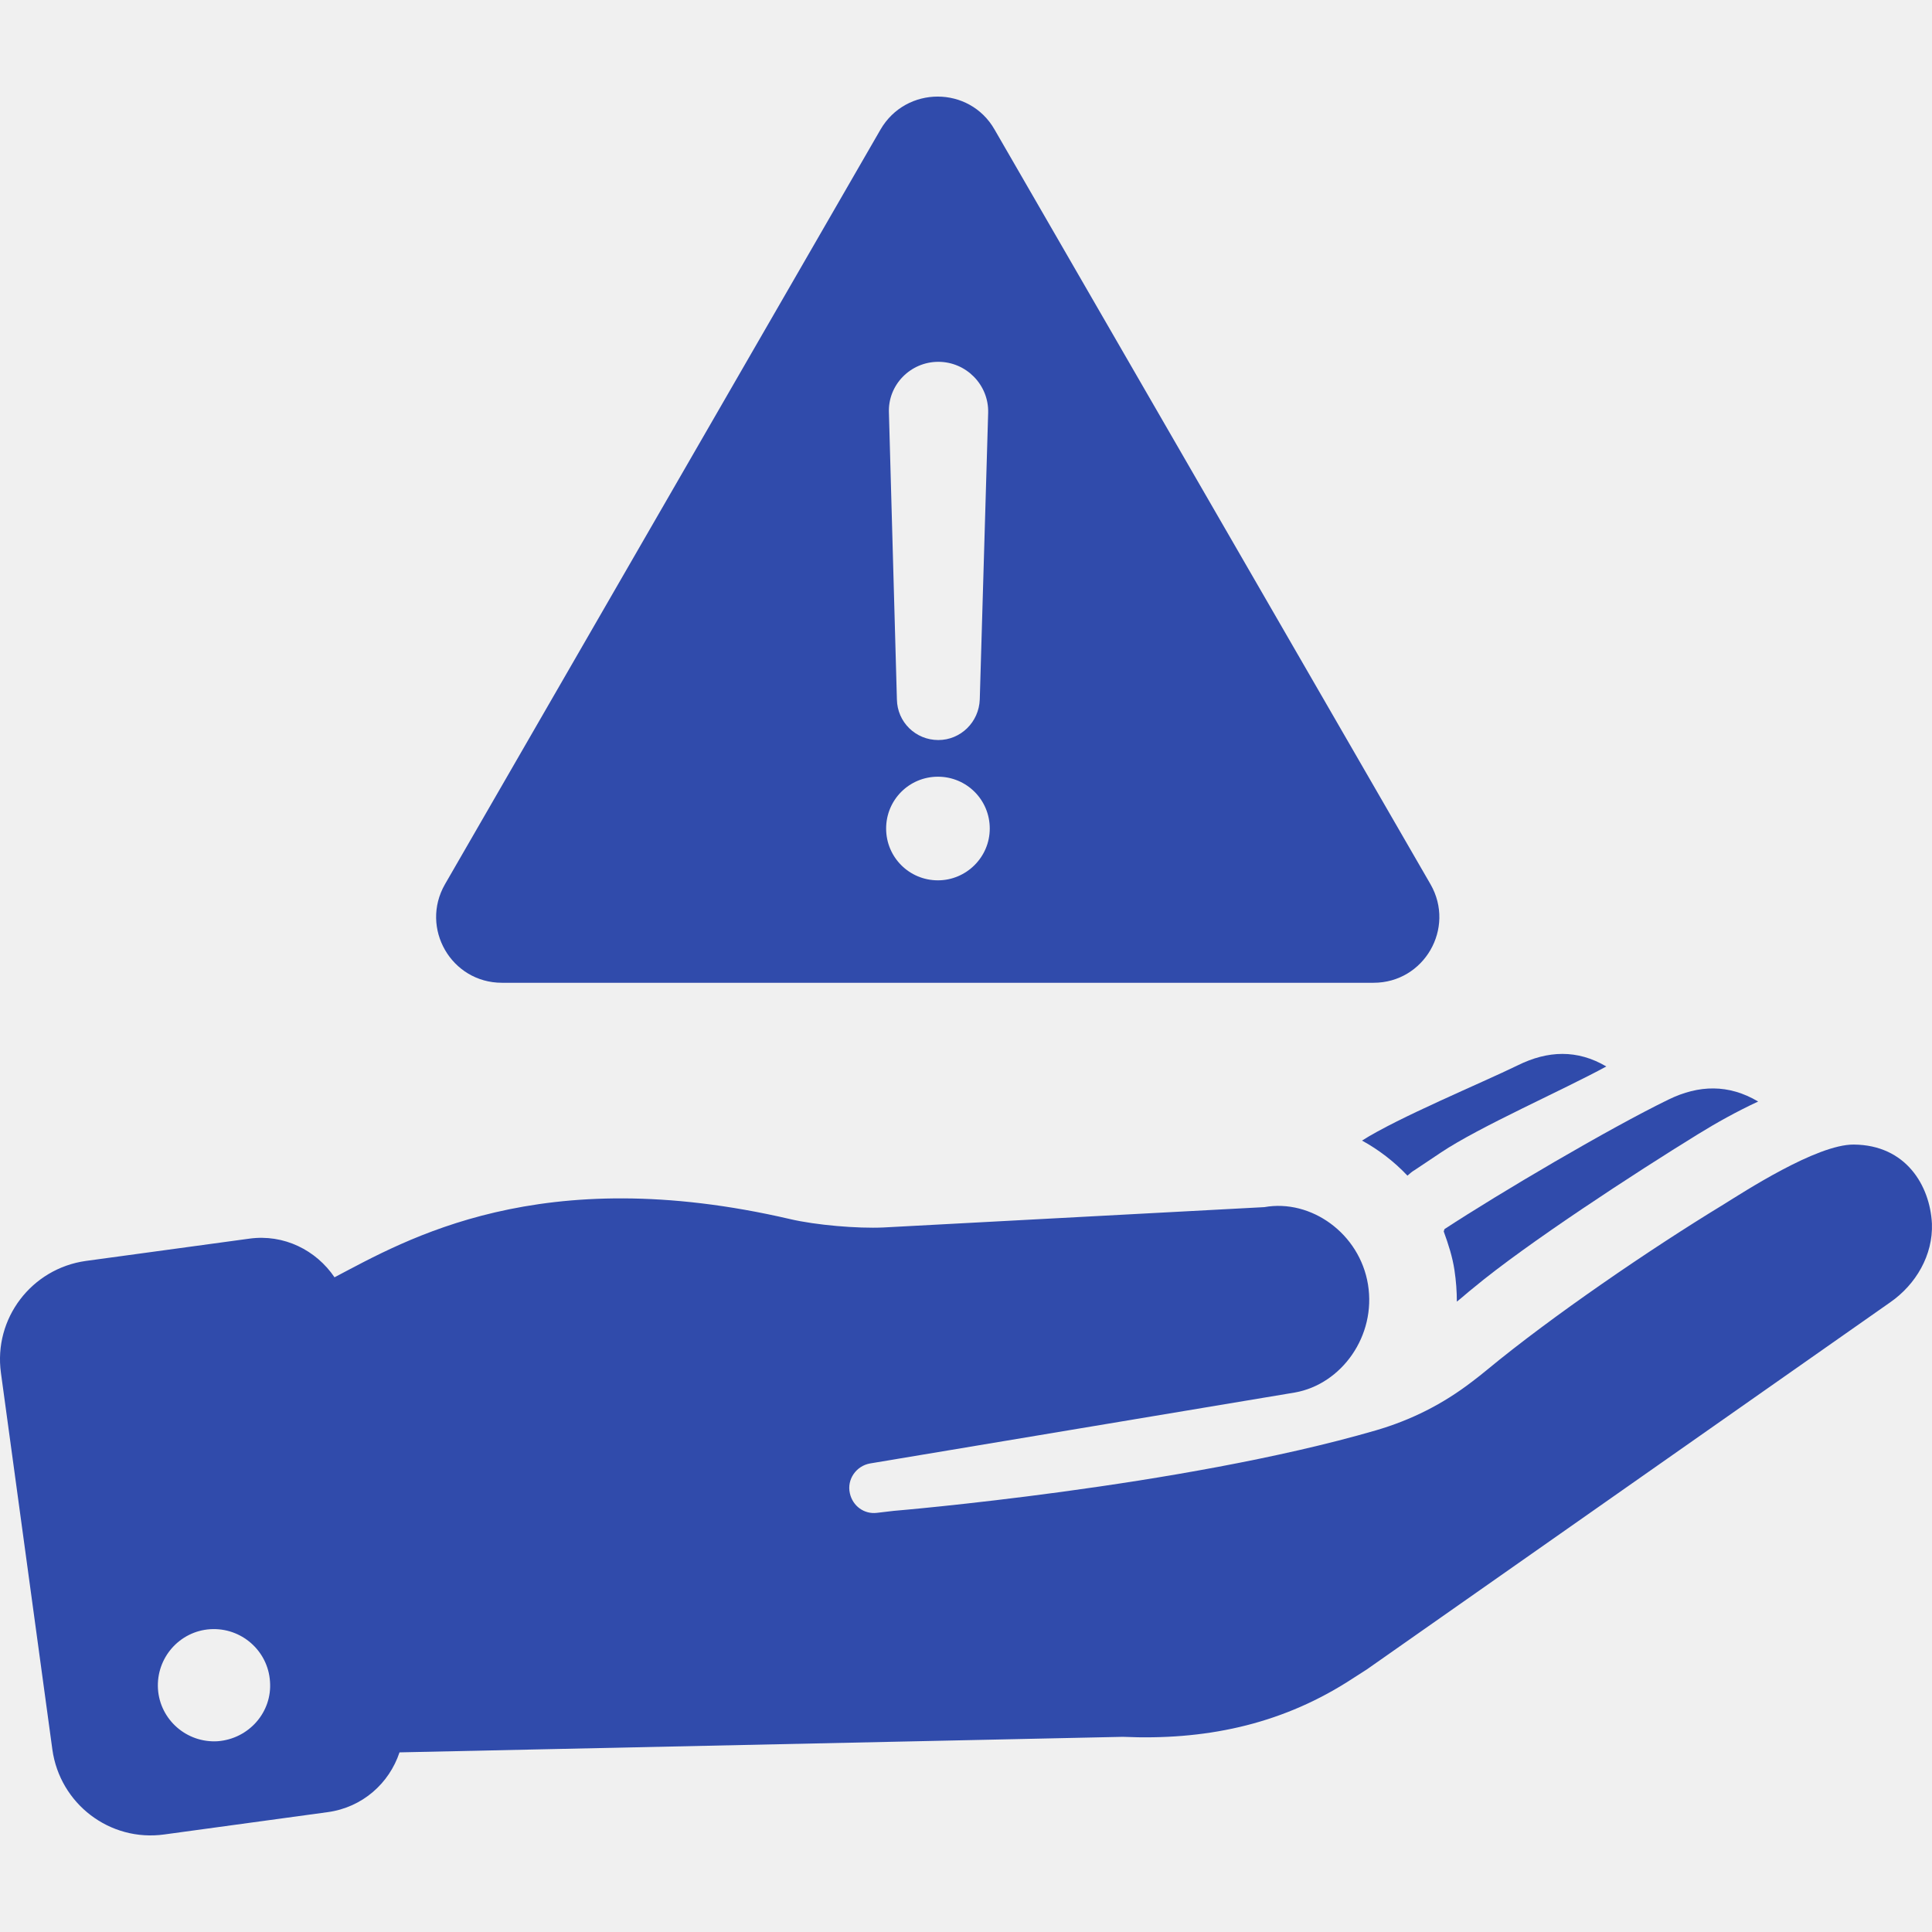
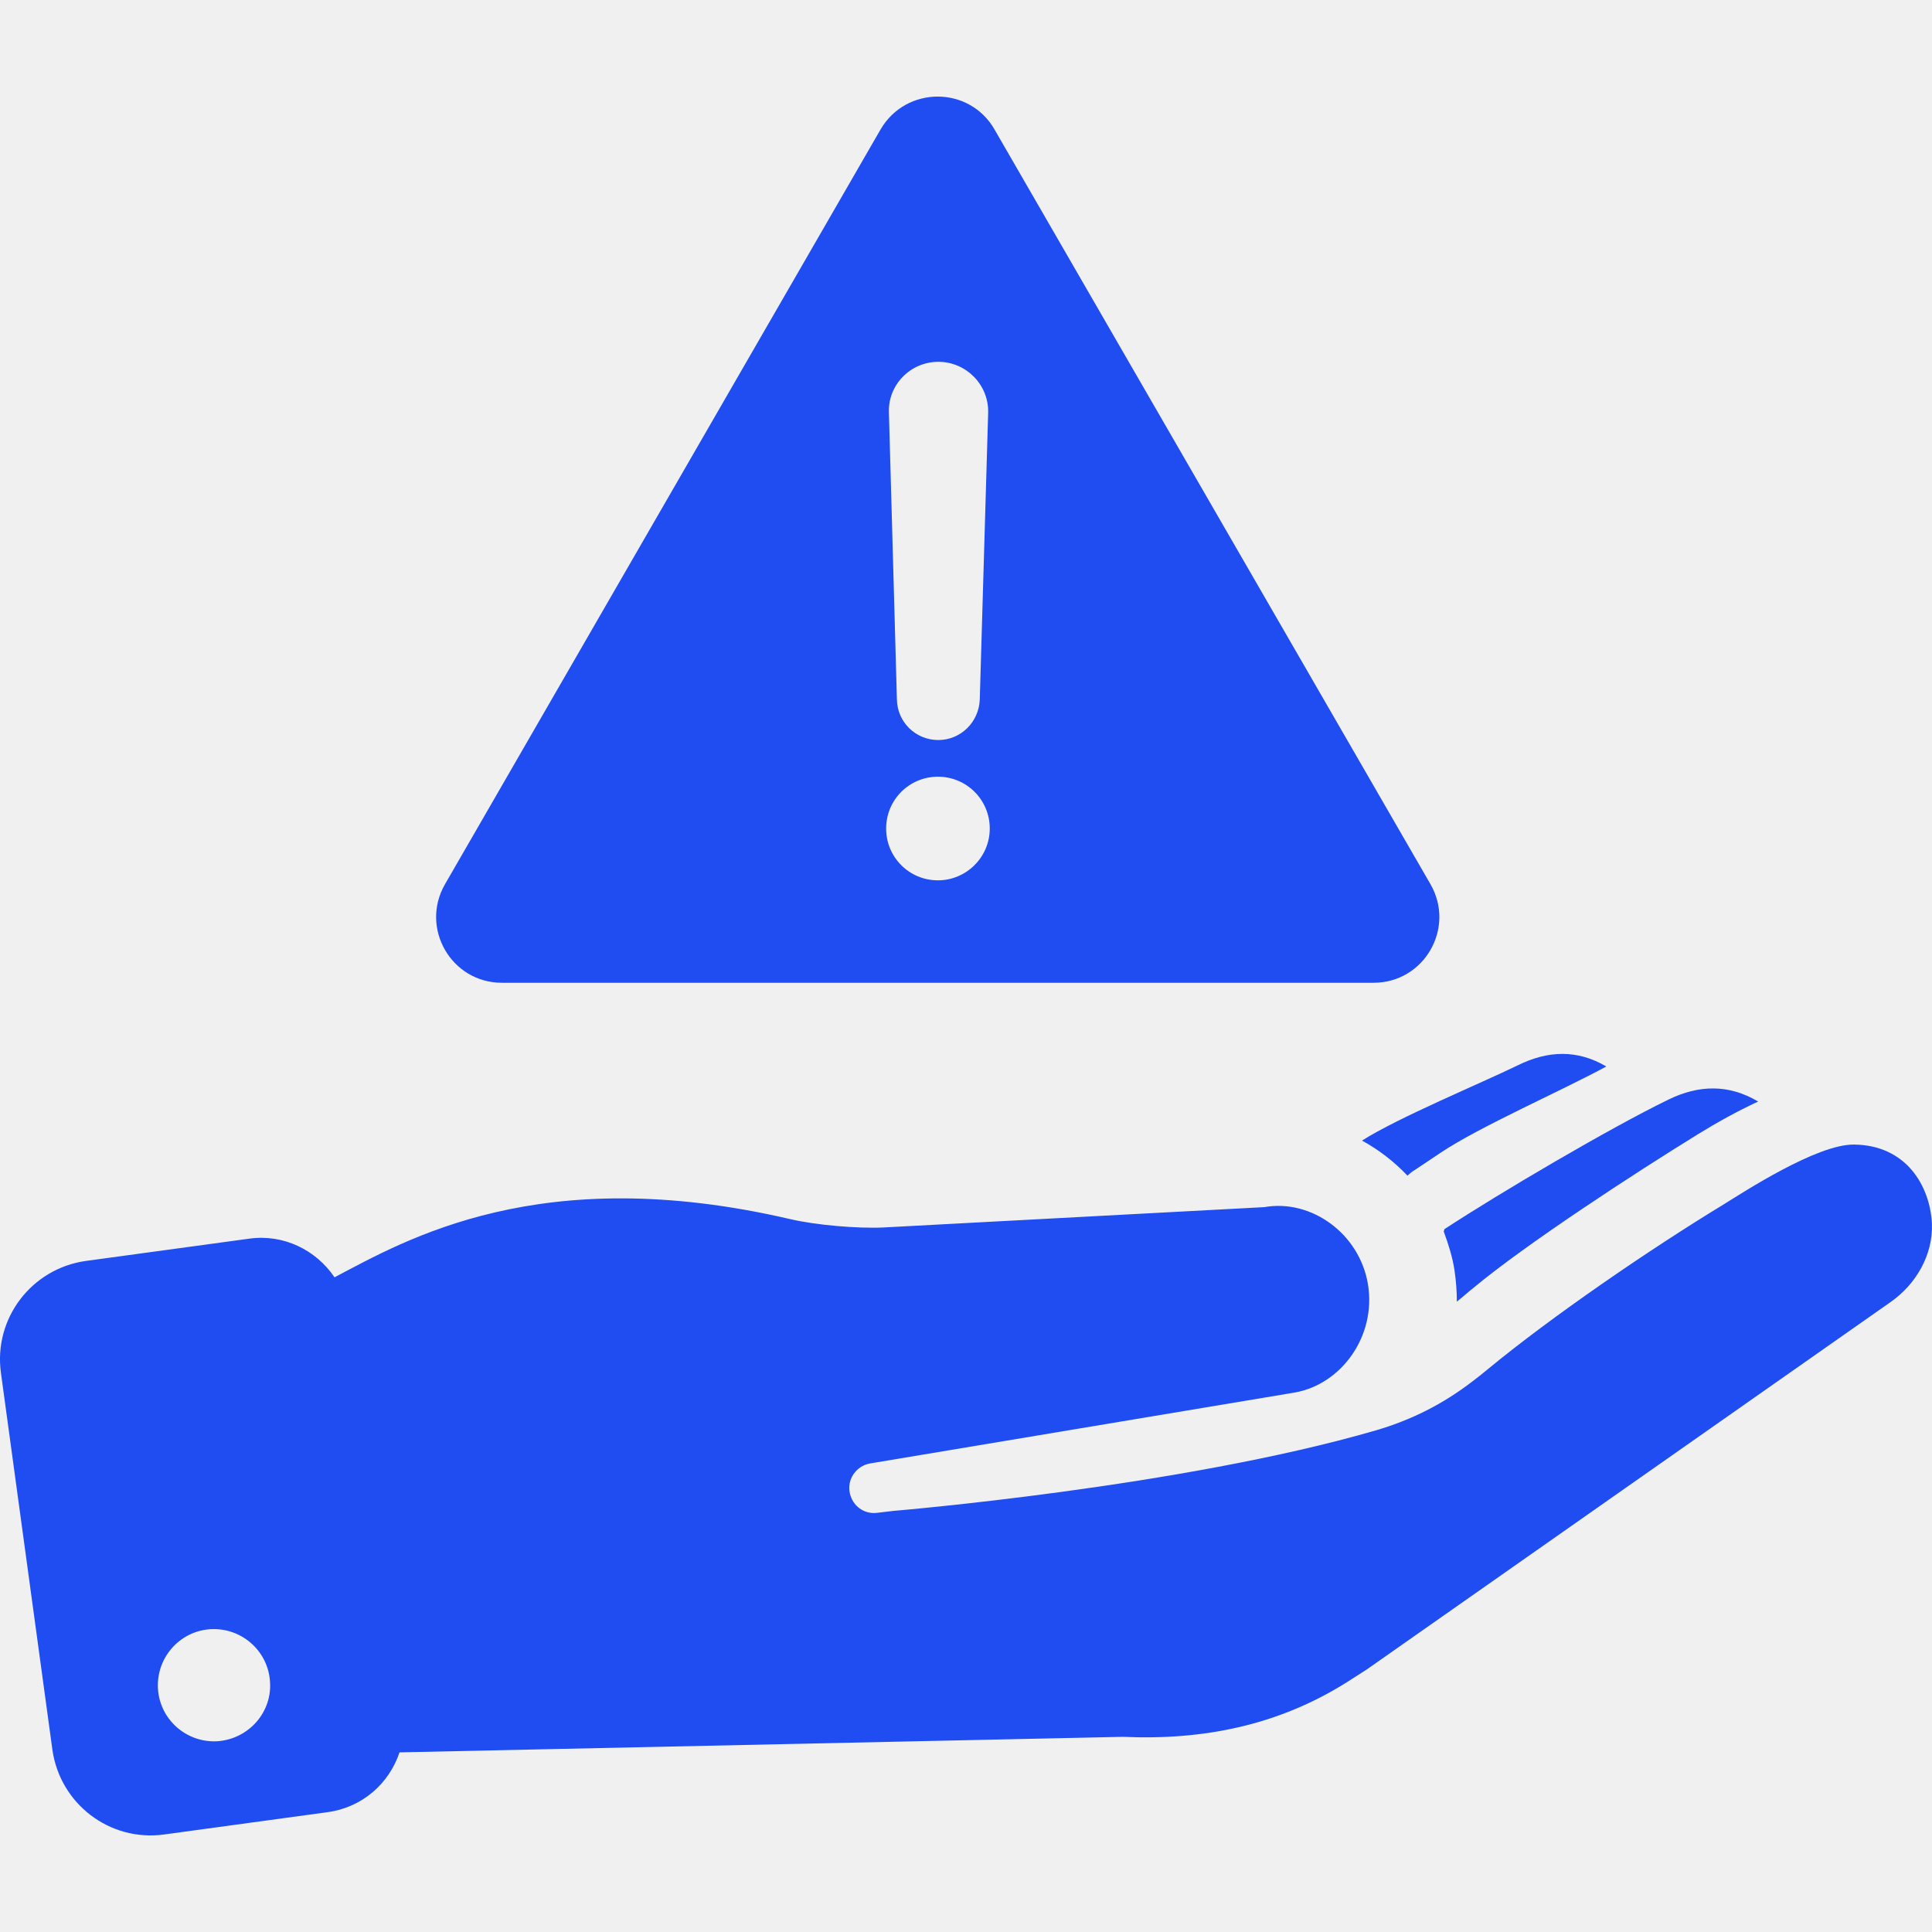
<svg xmlns="http://www.w3.org/2000/svg" width="47" height="47" viewBox="0 0 47 47" fill="none">
  <g clip-path="url(#clip0)">
-     <path d="M45.098 27.844C44.197 27.835 42.403 29.008 41.918 29.308C40.163 30.375 37.749 32.023 36.178 33.322C36.072 33.41 35.926 33.526 35.81 33.613C35.102 34.156 34.336 34.544 33.473 34.796C28.742 36.173 21.741 36.755 21.741 36.755L21.334 36.803C21.024 36.842 20.743 36.638 20.675 36.328C20.597 35.989 20.83 35.659 21.169 35.601L31.505 33.875C32.639 33.671 33.483 32.498 33.279 31.247C33.076 30.006 31.893 29.163 30.758 29.366L21.489 29.861C20.859 29.89 19.841 29.803 19.221 29.657C13.132 28.242 9.874 30.162 8.138 31.073C7.692 30.414 6.907 30.016 6.064 30.133L2.088 30.675C0.77 30.86 -0.161 32.072 0.023 33.4L1.274 42.562C1.458 43.881 2.67 44.812 3.998 44.627L7.974 44.084C8.817 43.968 9.467 43.386 9.719 42.63L27.316 42.252C29.285 42.339 31.098 41.971 32.765 40.924L33.25 40.613L45.98 31.684C46.611 31.247 47.028 30.53 46.998 29.764C46.95 28.843 46.368 27.854 45.098 27.844ZM5.298 42.359C4.541 42.407 3.892 41.835 3.843 41.089C3.795 40.332 4.367 39.683 5.113 39.634C5.87 39.586 6.519 40.158 6.568 40.904C6.626 41.651 6.054 42.3 5.298 42.359Z" fill="#304BAB" />
-     <path d="M35.383 30.899C35.422 31.16 35.441 31.413 35.441 31.665C35.577 31.558 35.703 31.442 35.839 31.335C37.129 30.259 39.795 28.523 41.307 27.592C41.763 27.311 42.248 27.04 42.771 26.797C42.054 26.371 41.327 26.39 40.59 26.749C39.136 27.457 36.489 29.018 35.141 29.9C35.131 29.919 35.131 29.939 35.122 29.958C35.238 30.278 35.335 30.579 35.383 30.899Z" fill="#304BAB" />
-     <path d="M36.925 25.915C36.033 26.351 34.016 27.185 33.134 27.747C33.541 27.97 33.919 28.261 34.239 28.6C34.297 28.552 34.346 28.503 34.414 28.465L35.053 28.038C35.994 27.408 38.03 26.516 39.077 25.944C38.369 25.527 37.652 25.556 36.925 25.915Z" fill="#304BAB" />
-     <path d="M24.194 3.15C23.583 2.083 22.042 2.083 21.421 3.15L10.824 21.513C10.213 22.579 10.979 23.908 12.21 23.908H33.415C34.646 23.908 35.412 22.579 34.801 21.513L24.194 3.15ZM22.827 8.802C23.506 8.802 24.058 9.364 24.039 10.043L23.835 17.014C23.816 17.567 23.37 18.003 22.827 18.003C22.274 18.003 21.828 17.567 21.819 17.014L21.625 10.043C21.596 9.364 22.148 8.802 22.827 8.802ZM22.817 21.416C22.119 21.416 21.557 20.854 21.557 20.156C21.557 19.457 22.119 18.895 22.817 18.895C23.515 18.895 24.078 19.457 24.078 20.156C24.078 20.854 23.506 21.416 22.817 21.416Z" fill="#304BAB" />
+     <path d="M45.098 27.844C44.197 27.835 42.403 29.008 41.918 29.308C40.163 30.375 37.749 32.023 36.178 33.322C36.072 33.41 35.926 33.526 35.81 33.613C35.102 34.156 34.336 34.544 33.473 34.796C28.742 36.173 21.741 36.755 21.741 36.755L21.334 36.803C21.024 36.842 20.743 36.638 20.675 36.328C20.597 35.989 20.83 35.659 21.169 35.601L31.505 33.875C32.639 33.671 33.483 32.498 33.279 31.247C33.076 30.006 31.893 29.163 30.758 29.366L21.489 29.861C20.859 29.89 19.841 29.803 19.221 29.657C13.132 28.242 9.874 30.162 8.138 31.073C7.692 30.414 6.907 30.016 6.064 30.133L2.088 30.675C0.77 30.86 -0.161 32.072 0.023 33.4L1.274 42.562C1.458 43.881 2.67 44.812 3.998 44.627L7.974 44.084C8.817 43.968 9.467 43.386 9.719 42.63L27.316 42.252C29.285 42.339 31.098 41.971 32.765 40.924L33.25 40.613L45.98 31.684C46.611 31.247 47.028 30.53 46.998 29.764C46.95 28.843 46.368 27.854 45.098 27.844ZM5.298 42.359C4.541 42.407 3.892 41.835 3.843 41.089C3.795 40.332 4.367 39.683 5.113 39.634C5.87 39.586 6.519 40.158 6.568 40.904C6.626 41.651 6.054 42.3 5.298 42.359Z" fill="#1F4DF1" />
+     <path d="M35.383 30.899C35.422 31.16 35.441 31.413 35.441 31.665C35.577 31.558 35.703 31.442 35.839 31.335C37.129 30.259 39.795 28.523 41.307 27.592C41.763 27.311 42.248 27.04 42.771 26.797C42.054 26.371 41.327 26.39 40.59 26.749C39.136 27.457 36.489 29.018 35.141 29.9C35.131 29.919 35.131 29.939 35.122 29.958C35.238 30.278 35.335 30.579 35.383 30.899Z" fill="#1F4DF1" />
+     <path d="M36.925 25.915C36.033 26.351 34.016 27.185 33.134 27.747C33.541 27.97 33.919 28.261 34.239 28.6C34.297 28.552 34.346 28.503 34.414 28.465L35.053 28.038C35.994 27.408 38.03 26.516 39.077 25.944C38.369 25.527 37.652 25.556 36.925 25.915Z" fill="#1F4DF1" />
+     <path d="M24.194 3.15C23.583 2.083 22.042 2.083 21.421 3.15L10.824 21.513C10.213 22.579 10.979 23.908 12.21 23.908H33.415C34.646 23.908 35.412 22.579 34.801 21.513L24.194 3.15ZM22.827 8.802C23.506 8.802 24.058 9.364 24.039 10.043L23.835 17.014C23.816 17.567 23.37 18.003 22.827 18.003C22.274 18.003 21.828 17.567 21.819 17.014L21.625 10.043C21.596 9.364 22.148 8.802 22.827 8.802ZM22.817 21.416C22.119 21.416 21.557 20.854 21.557 20.156C21.557 19.457 22.119 18.895 22.817 18.895C23.515 18.895 24.078 19.457 24.078 20.156C24.078 20.854 23.506 21.416 22.817 21.416Z" fill="#1F4DF1" />
  </g>
  <defs>
    <clipPath id="clip0">
      <rect width="47" height="47" fill="white" />
    </clipPath>
  </defs>
</svg>
